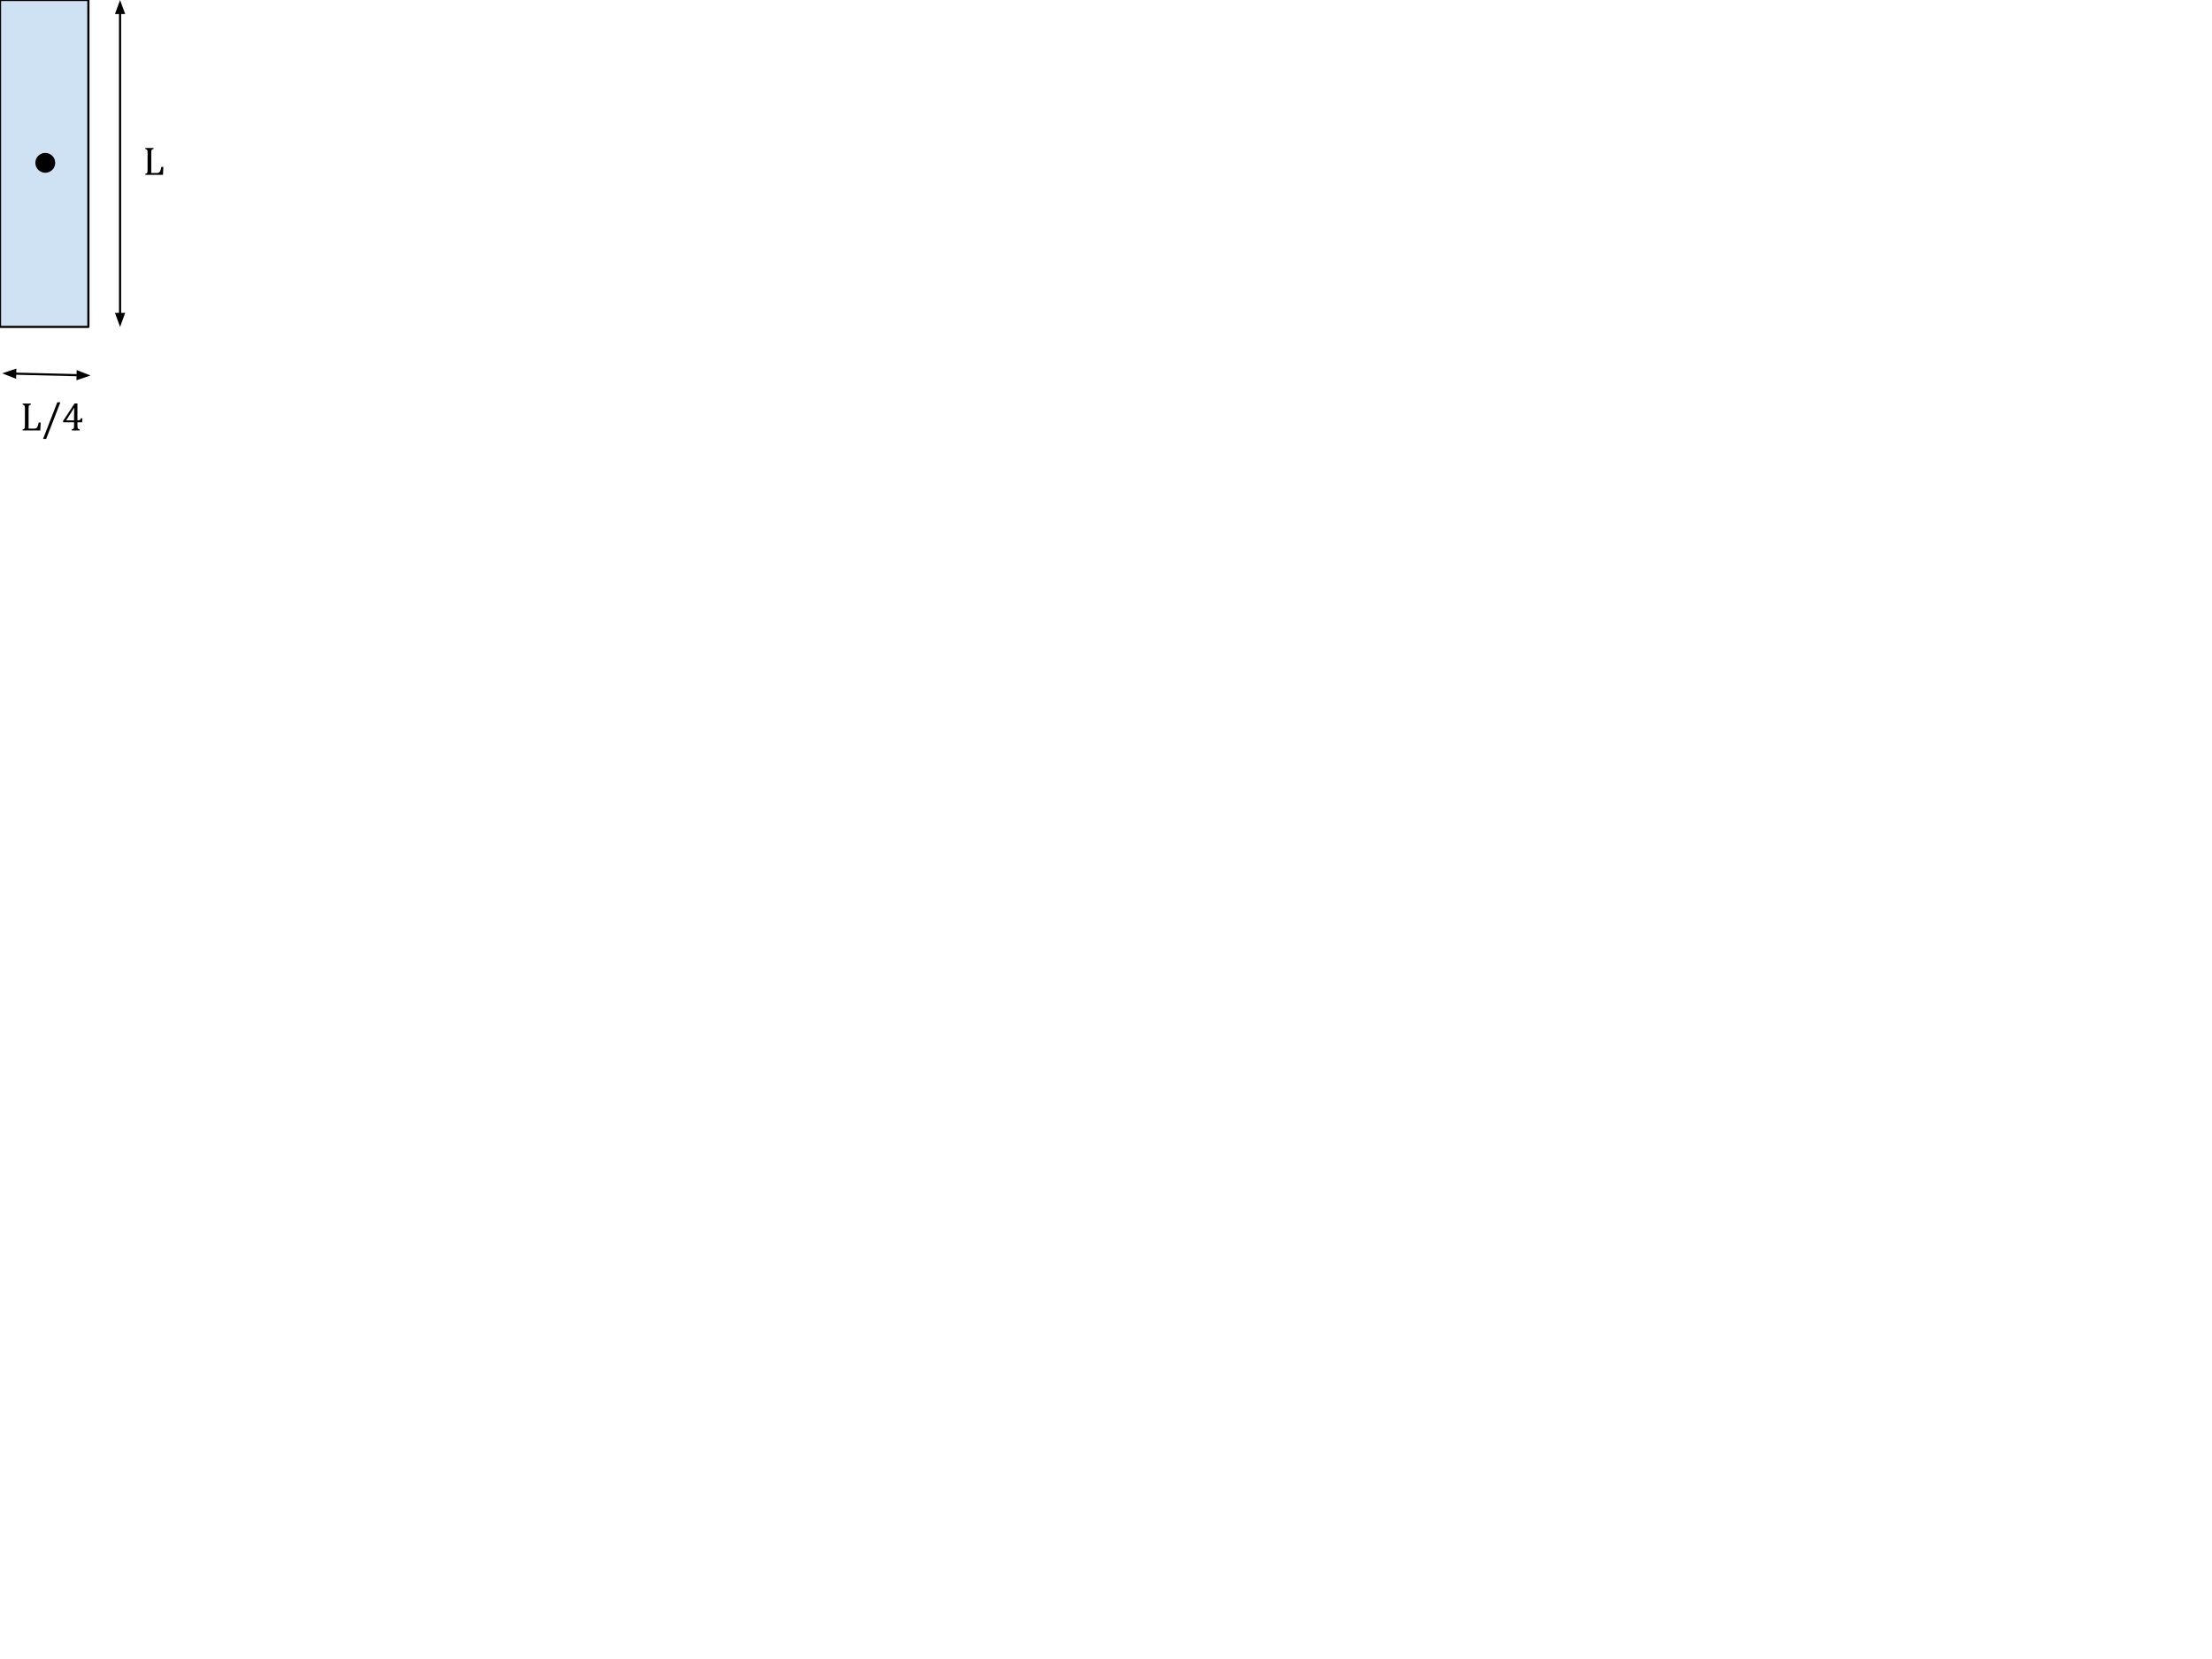
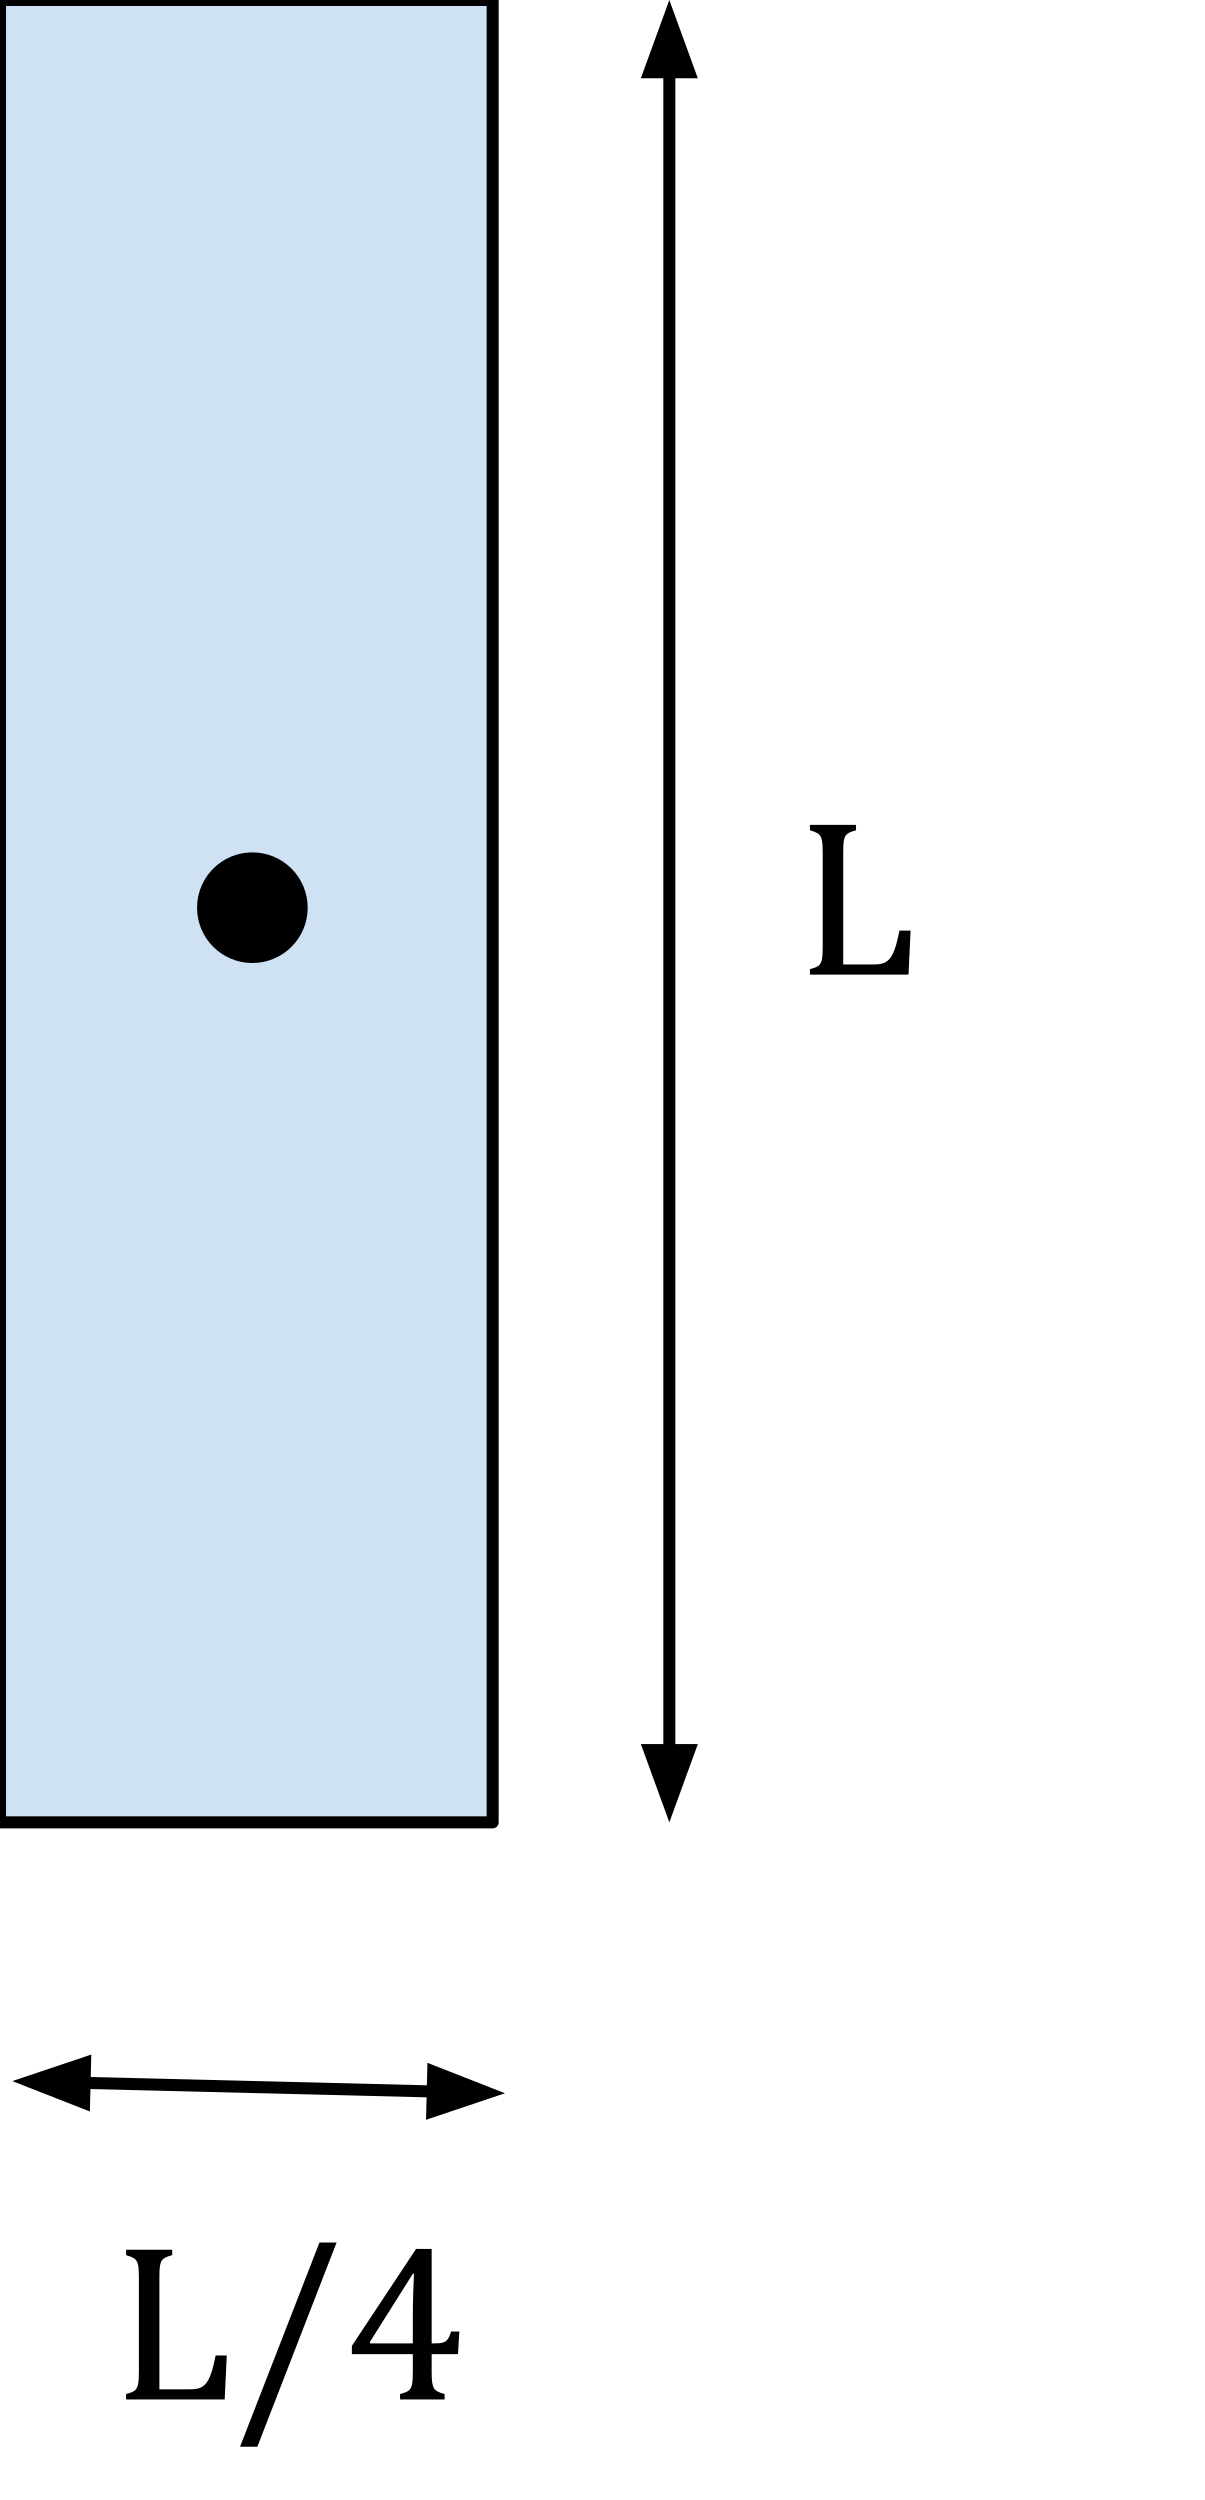
- <svg xmlns="http://www.w3.org/2000/svg" version="1.1" viewBox="0.0 0.0 1024.0 768.0" fill="none" stroke="none" stroke-linecap="square" stroke-miterlimit="10">
+ <svg xmlns="http://www.w3.org/2000/svg" version="1.1" viewBox="0.0 0.0 100.0 207.614" fill="none" stroke="none" stroke-linecap="square" stroke-miterlimit="10">
  <clipPath id="p.0">
-     <path d="m0 0l1024.0 0l0 768.0l-1024.0 0l0 -768.0z" clip-rule="nonzero" />
+     <path d="m0 0l100.0 0l0 207.614l-100.0 0l0 -207.614z" clip-rule="nonzero" />
  </clipPath>
  <g clip-path="url(#p.0)">
-     <path fill="#000000" fill-opacity="0.0" d="m0 0l1024.0 0l0 768.0l-1024.0 0z" fill-rule="evenodd" />
+     <path fill="#000000" fill-opacity="0.0" d="m0 0l100.0 0l0 207.614l-100.0 0z" fill-rule="evenodd" />
    <path fill="#cfe2f3" d="m0 0l40.913 0l0 151.339l-40.913 0z" fill-rule="evenodd" />
    <path stroke="#000000" stroke-width="1.0" stroke-linejoin="round" stroke-linecap="butt" d="m0 0l40.913 0l0 151.339l-40.913 0z" fill-rule="evenodd" />
    <path fill="#000000" d="m16.864 75.381l0 0c0 -2.261 1.833 -4.094 4.094 -4.094l0 0c1.086 0 2.127 0.431 2.895 1.199c0.768 0.768 1.199 1.809 1.199 2.895l0 0c0 2.261 -1.833 4.094 -4.094 4.094l0 0c-2.261 0 -4.094 -1.833 -4.094 -4.094z" fill-rule="evenodd" />
    <path stroke="#000000" stroke-width="1.0" stroke-linejoin="round" stroke-linecap="butt" d="m16.864 75.381l0 0c0 -2.261 1.833 -4.094 4.094 -4.094l0 0c1.086 0 2.127 0.431 2.895 1.199c0.768 0.768 1.199 1.809 1.199 2.895l0 0c0 2.261 -1.833 4.094 -4.094 4.094l0 0c-2.261 0 -4.094 -1.833 -4.094 -4.094z" fill-rule="evenodd" />
    <path fill="#000000" fill-opacity="0.0" d="m55.585 0l0 151.339" fill-rule="evenodd" />
    <path stroke="#000000" stroke-width="1.0" stroke-linejoin="round" stroke-linecap="butt" d="m55.585 6.0l0 139.339" fill-rule="evenodd" />
    <path fill="#000000" stroke="#000000" stroke-width="1.0" stroke-linecap="butt" d="m57.237 6.0l-1.652 -4.538l-1.652 4.538z" fill-rule="evenodd" />
    <path fill="#000000" stroke="#000000" stroke-width="1.0" stroke-linecap="butt" d="m53.934 145.339l1.652 4.538l1.652 -4.538z" fill-rule="evenodd" />
    <path fill="#000000" fill-opacity="0.0" d="m57.15 54.018l35.78 0l0 37.827l-35.78 0z" fill-rule="evenodd" />
    <path fill="#000000" d="m70.025 80.095l2.391 0q0.391 0 0.641 -0.031q0.266 -0.047 0.453 -0.141q0.188 -0.109 0.344 -0.266q0.156 -0.172 0.281 -0.438q0.141 -0.281 0.266 -0.688q0.125 -0.422 0.297 -1.25l0.922 0l-0.172 3.656l-8.188 0l0 -0.453q0.562 -0.141 0.75 -0.312q0.188 -0.188 0.25 -0.516q0.062 -0.328 0.062 -1.0l0 -7.875q0 -0.625 -0.047 -0.906q-0.047 -0.297 -0.156 -0.453q-0.094 -0.156 -0.281 -0.25q-0.172 -0.109 -0.578 -0.219l0 -0.453l3.828 0l0 0.453q-0.406 0.109 -0.578 0.203q-0.156 0.078 -0.266 0.219q-0.109 0.141 -0.172 0.453q-0.047 0.297 -0.047 0.953l0 9.312z" fill-rule="nonzero" />
    <path fill="#000000" fill-opacity="0.0" d="m1.024 172.827l40.913 1.008" fill-rule="evenodd" />
    <path stroke="#000000" stroke-width="1.0" stroke-linejoin="round" stroke-linecap="butt" d="m7.022 172.975l28.917 0.712" fill-rule="evenodd" />
    <path fill="#000000" stroke="#000000" stroke-width="1.0" stroke-linecap="butt" d="m7.062 171.323l-4.577 1.539l4.496 1.763z" fill-rule="evenodd" />
    <path fill="#000000" stroke="#000000" stroke-width="1.0" stroke-linecap="butt" d="m35.898 175.338l4.577 -1.539l-4.496 -1.763z" fill-rule="evenodd" />
    <path fill="#000000" fill-opacity="0.0" d="m0.362 172.346l51.118 0l0 37.827l-51.118 0z" fill-rule="evenodd" />
    <path fill="#000000" d="m13.237 198.423l2.391 0q0.391 0 0.641 -0.031q0.266 -0.047 0.453 -0.141q0.188 -0.109 0.344 -0.266q0.156 -0.172 0.281 -0.438q0.141 -0.281 0.266 -0.688q0.125 -0.422 0.297 -1.25l0.922 0l-0.172 3.656l-8.188 0l0 -0.453q0.562 -0.141 0.75 -0.312q0.188 -0.188 0.25 -0.516q0.062 -0.328 0.062 -1.0l0 -7.875q0 -0.625 -0.047 -0.906q-0.047 -0.297 -0.156 -0.453q-0.094 -0.156 -0.281 -0.25q-0.172 -0.109 -0.578 -0.219l0 -0.453l3.828 0l0 0.453q-0.406 0.109 -0.578 0.203q-0.156 0.078 -0.266 0.219q-0.109 0.141 -0.172 0.453q-0.047 0.297 -0.047 0.953l0 9.312zm14.714 -12.188l-6.578 16.953l-1.438 0l6.594 -16.953l1.422 0zm5.271 12.578q0.562 -0.141 0.75 -0.312q0.188 -0.188 0.25 -0.516q0.062 -0.328 0.062 -1.0l0 -1.484l-5.062 0l0 -0.688l5.328 -8.047l1.297 0l0 7.844l0.203 0q0.516 0 0.75 -0.078q0.234 -0.078 0.375 -0.266q0.156 -0.203 0.281 -0.641l0.688 0l-0.109 1.875l-2.188 0l0 1.484q0 0.609 0.047 0.891q0.047 0.281 0.141 0.453q0.094 0.156 0.281 0.266q0.188 0.109 0.609 0.219l0 0.453l-3.703 0l0 -0.453zm-2.5 -4.203l3.562 0l0 -2.266q0 -0.859 0.031 -1.922q0.031 -1.062 0.062 -1.594l-0.094 0l-3.562 5.656l0 0.125z" fill-rule="nonzero" />
  </g>
</svg>
